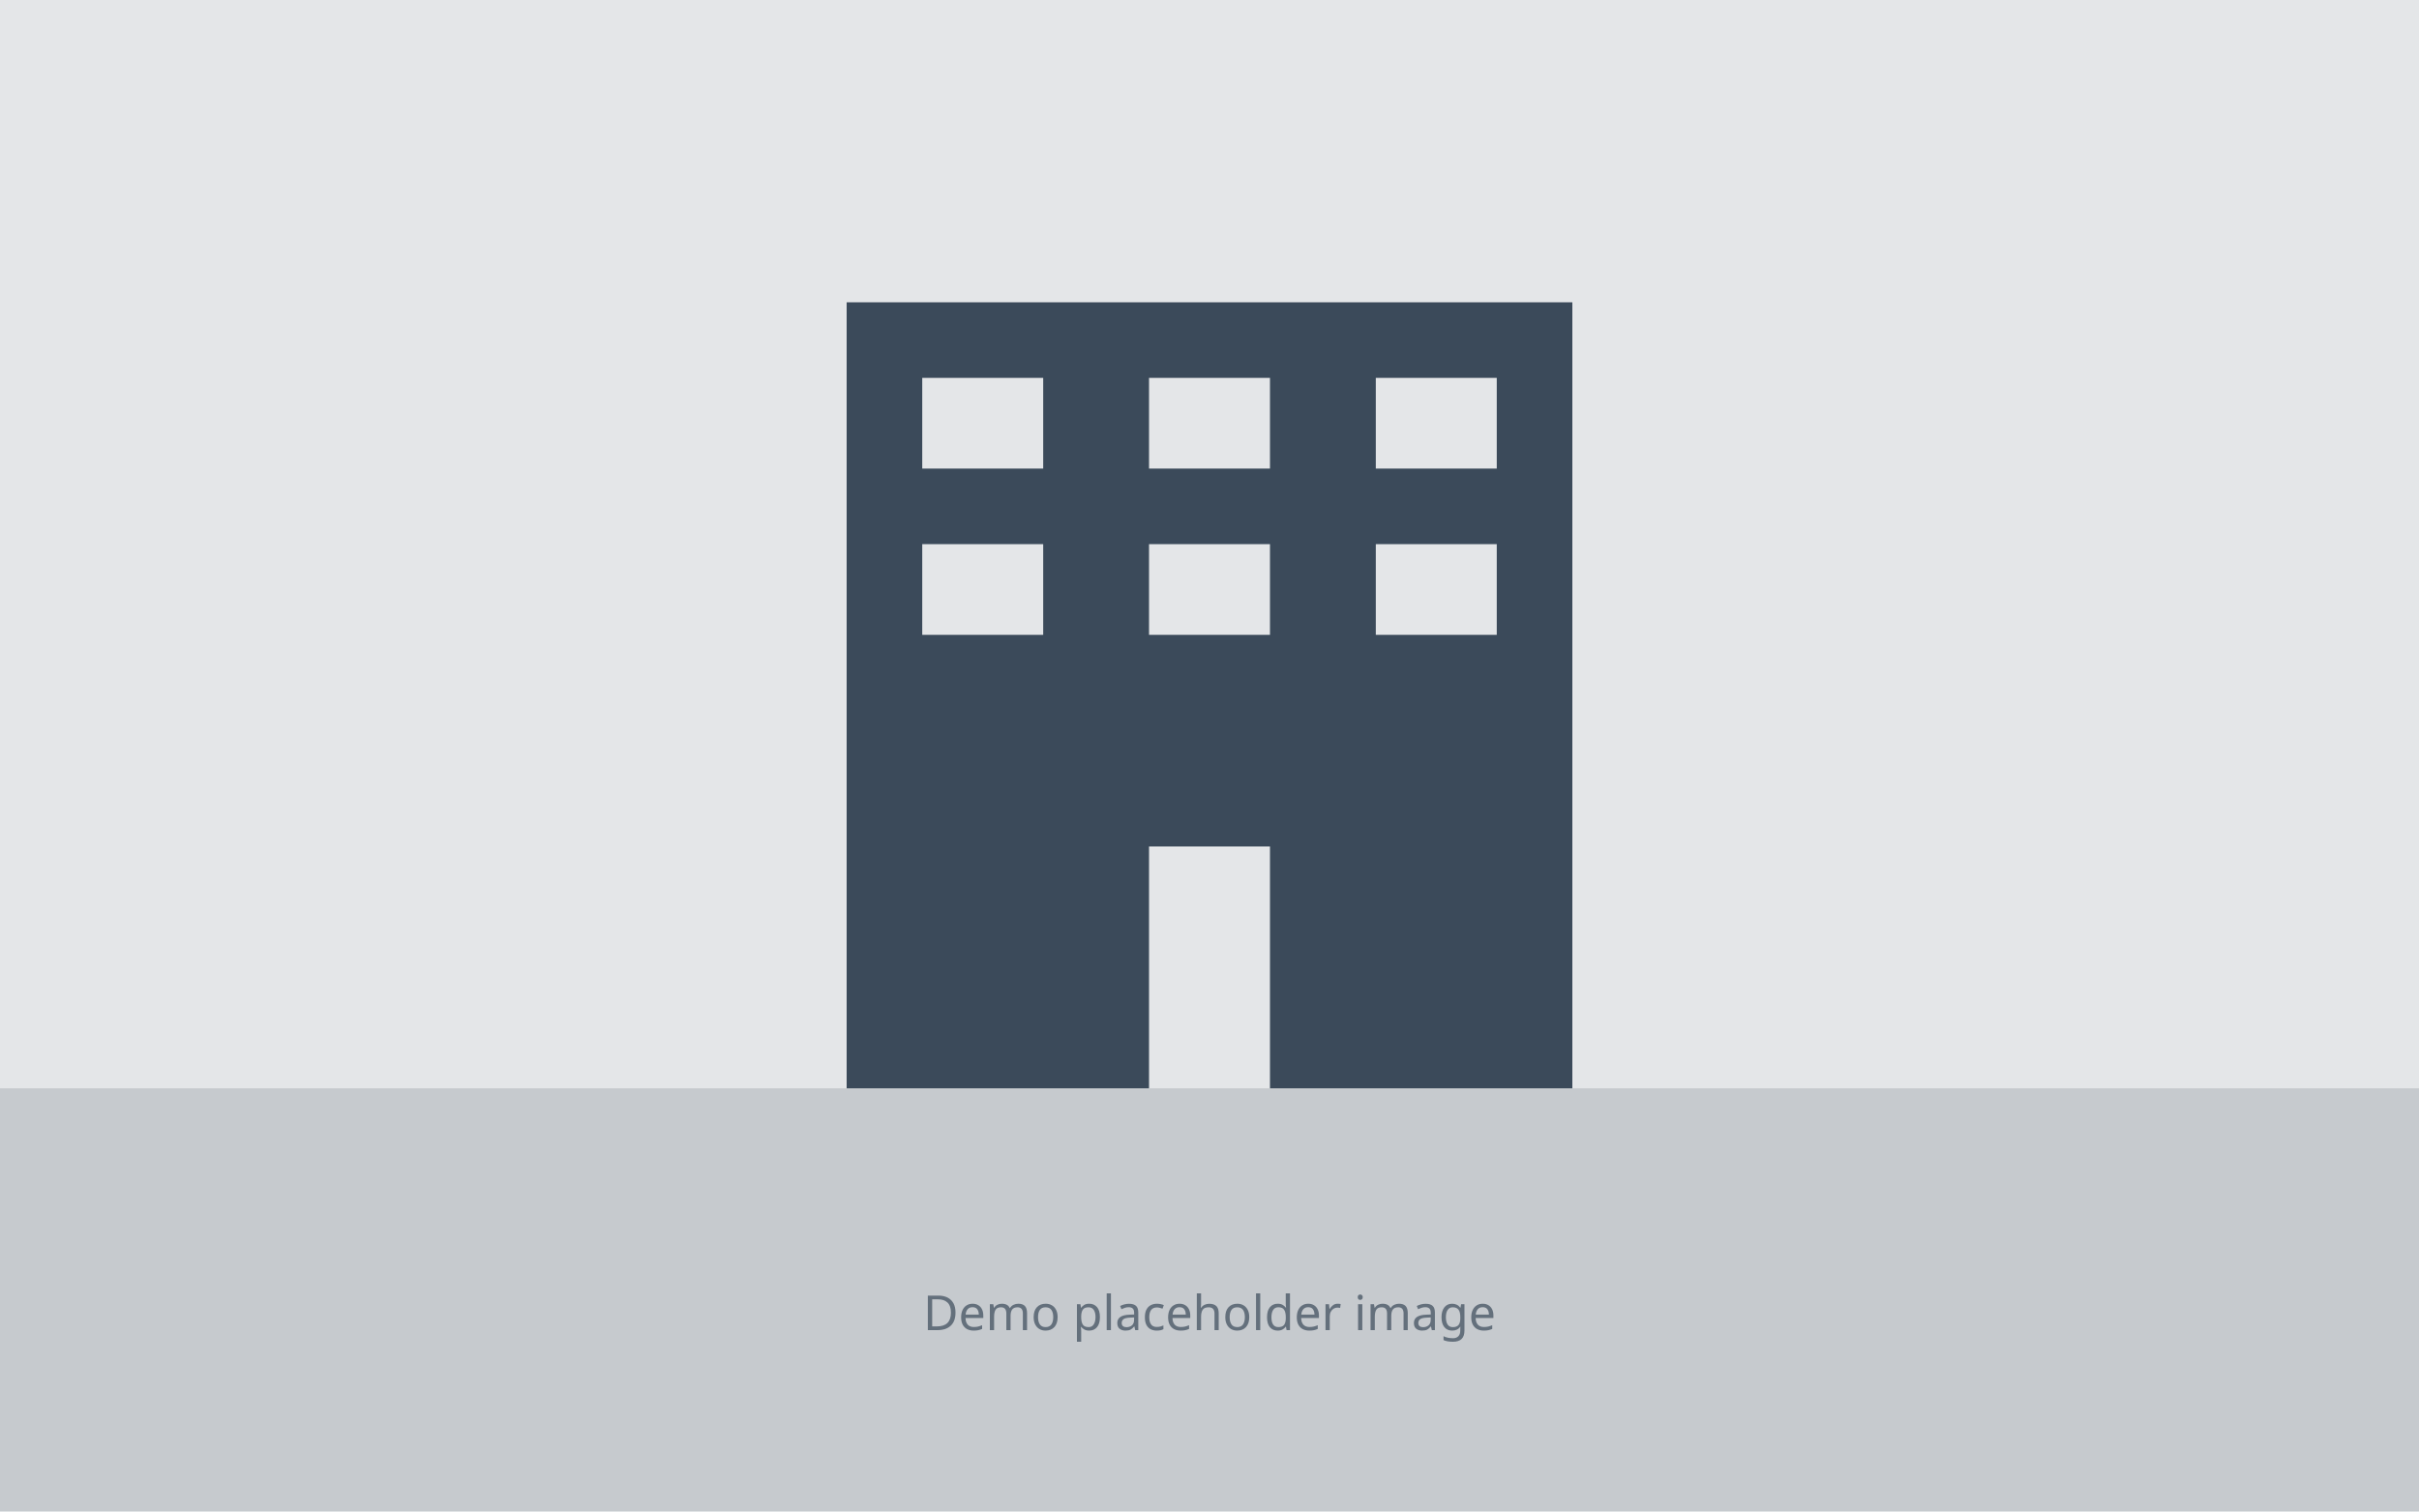
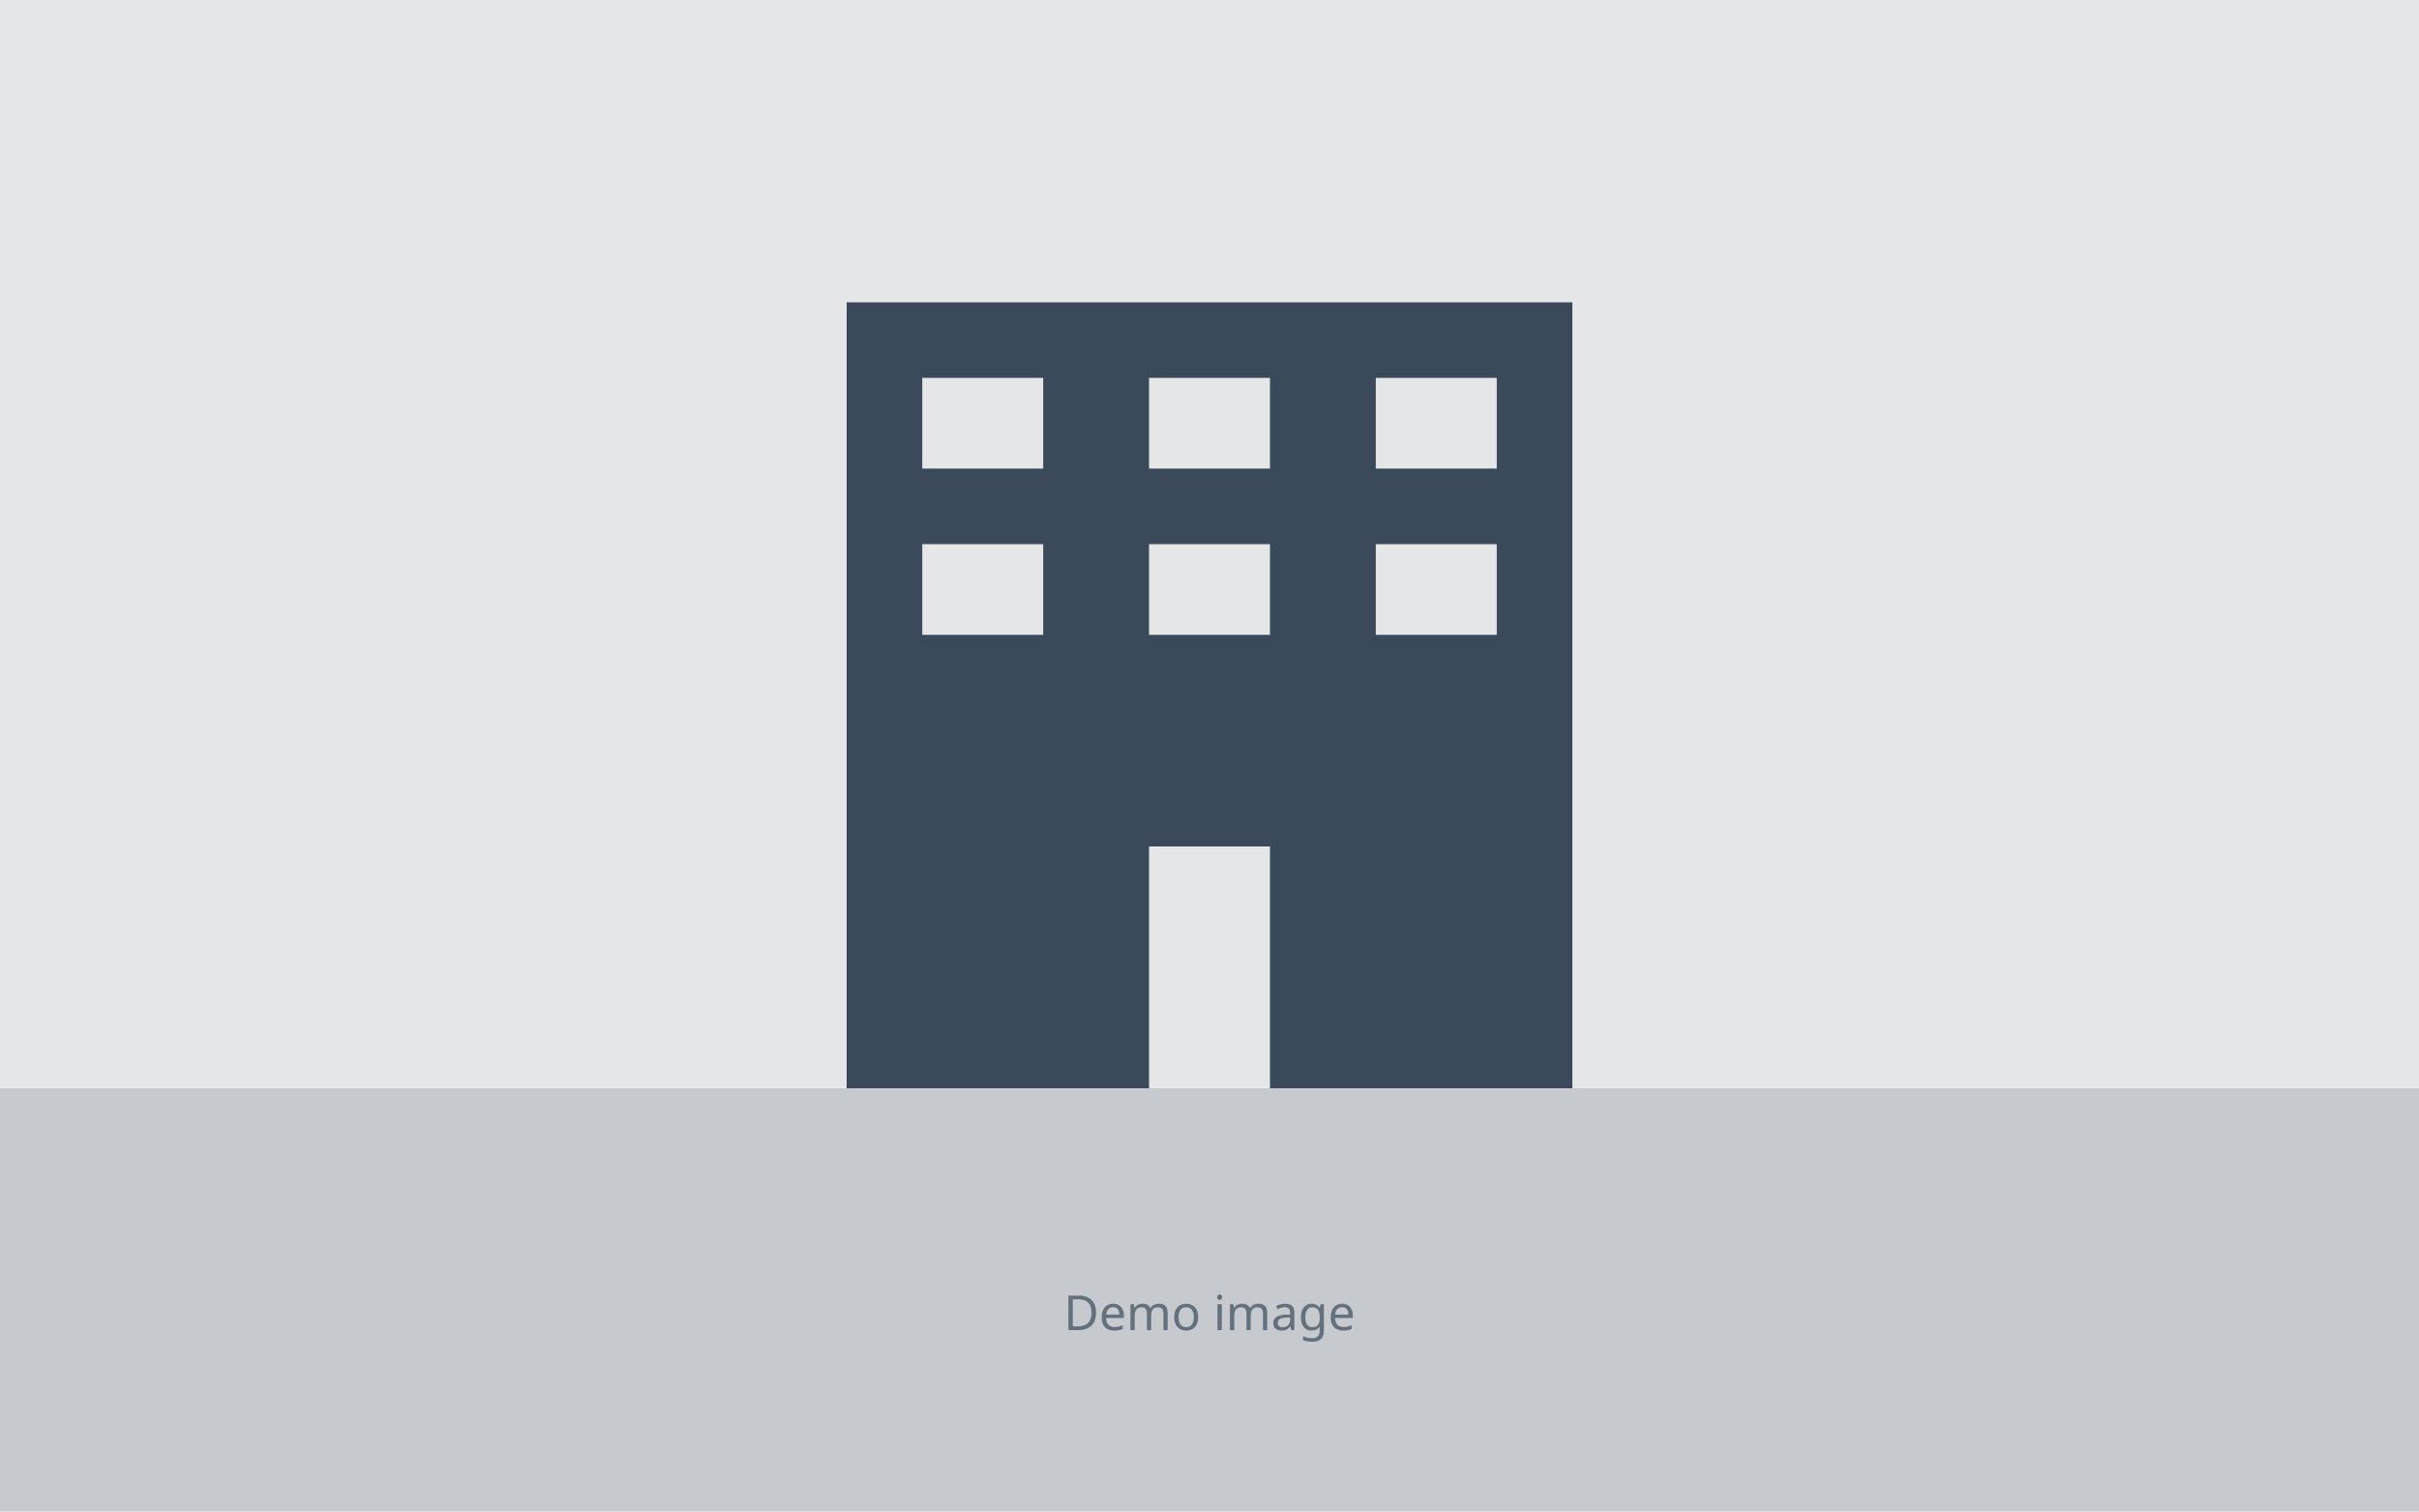
<svg xmlns="http://www.w3.org/2000/svg" viewBox="0 0 1600 1000">
  <rect width="1600" height="1000" fill="#e4e6e8" />
  <rect y="720" width="1600" height="280" fill="#3b4a5a" opacity=".18" />
  <rect x="560" y="200" width="480" height="520" fill="#3b4a5a" />
  <g fill="#e4e6e8">
    <rect x="610" y="250" width="80" height="60" />
    <rect x="760" y="250" width="80" height="60" />
    <rect x="910" y="250" width="80" height="60" />
    <rect x="610" y="360" width="80" height="60" />
    <rect x="760" y="360" width="80" height="60" />
    <rect x="910" y="360" width="80" height="60" />
    <rect x="760" y="560" width="80" height="160" />
  </g>
-   <text x="800" y="880" text-anchor="middle" font-family="sans-serif" font-size="32" fill="#3b4a5a" opacity=".7">Demo placeholder image</text>
+   <text x="800" y="880" text-anchor="middle" font-family="sans-serif" font-size="32" fill="#3b4a5a" opacity=".7">Demo image</text>
</svg>
